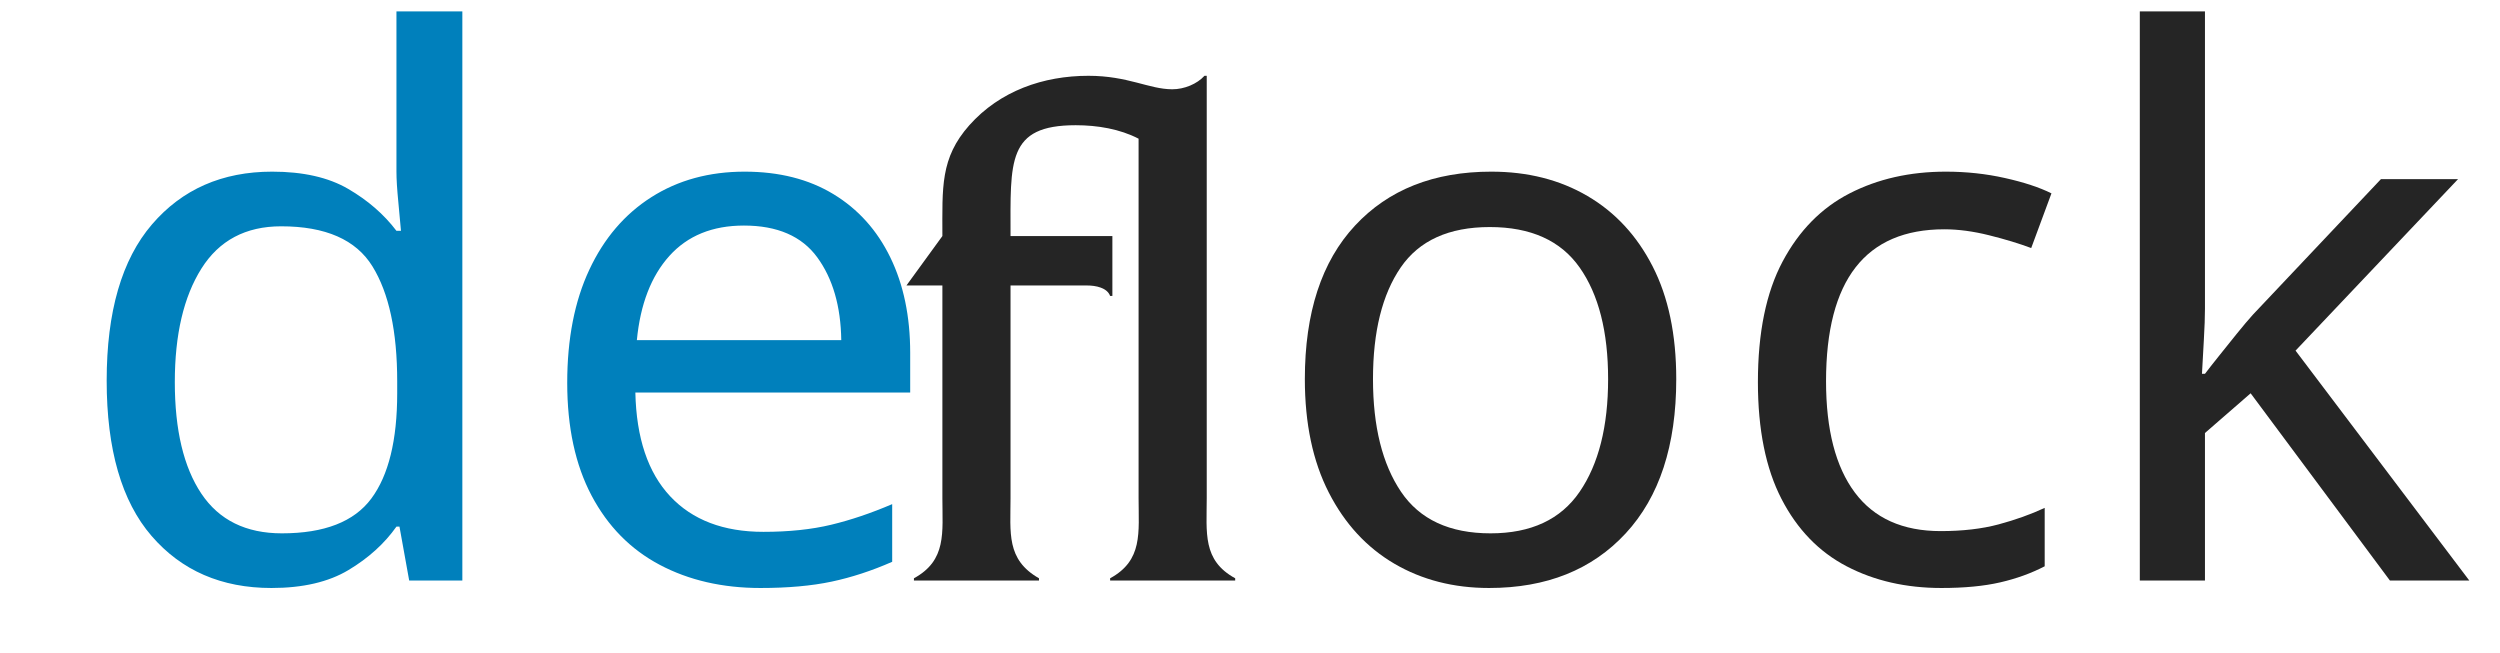
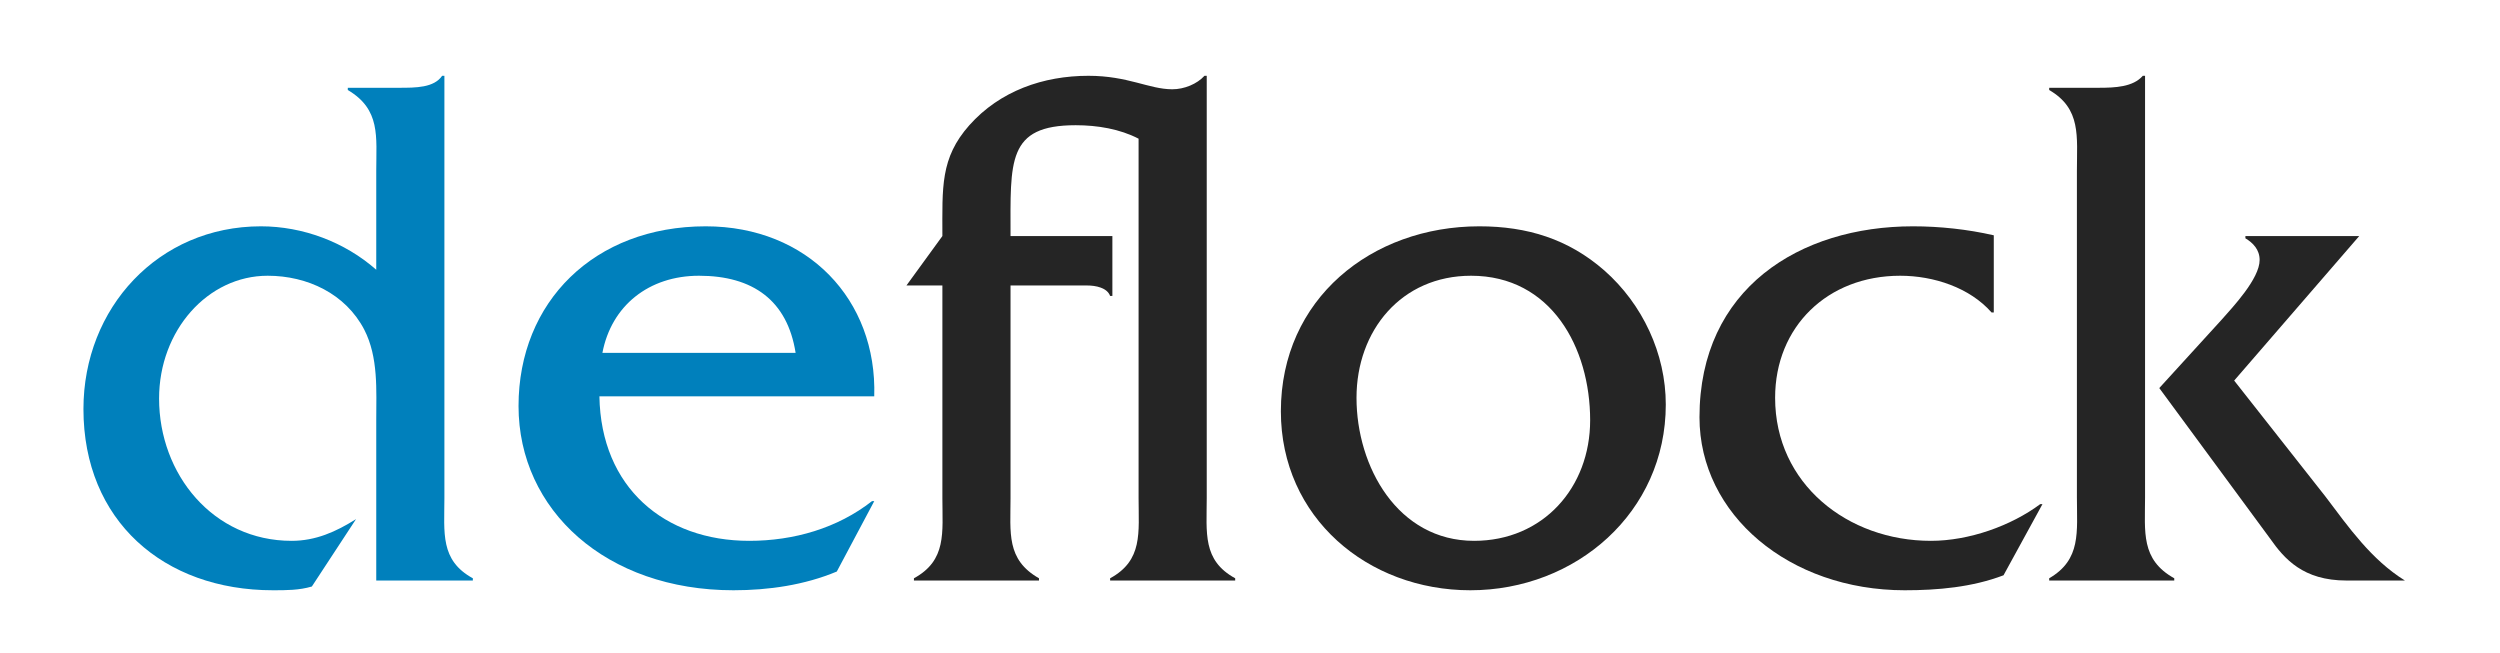
<svg xmlns="http://www.w3.org/2000/svg" width="100%" height="100%" viewBox="0 0 1150 300" version="1.1" xml:space="preserve" style="fill-rule:evenodd;clip-rule:evenodd;stroke-linejoin:round;stroke-miterlimit:2;">
  <g>
-     <text x="30.118px" y="267.042px" style="font-family:'FrizQuadrataStd', 'Friz Quadrata Std', sans-serif;font-weight:500;font-size:344.475px;fill:rgb(0,128,188);">de</text>
+     <g transform="matrix(344.475,0,0,344.475,30.1181,267.042)">
+       <path d="M0.377,-0.658L0.377,-0.655C0.421,-0.629 0.415,-0.593 0.415,-0.547L0.415,-0.415C0.373,-0.452 0.317,-0.473 0.261,-0.473C0.124,-0.473 0.024,-0.364 0.024,-0.229C0.024,-0.08 0.131,0.013 0.277,0.013C0.295,0.013 0.312,0.013 0.329,0.008L0.388,-0.082C0.361,-0.065 0.334,-0.053 0.302,-0.053C0.197,-0.053 0.125,-0.142 0.125,-0.243C0.125,-0.334 0.19,-0.407 0.27,-0.407C0.323,-0.407 0.374,-0.383 0.399,-0.335C0.418,-0.298 0.415,-0.254 0.415,-0.214L0.415,-0L0.544,-0L0.544,-0.003C0.5,-0.027 0.506,-0.064 0.506,-0.11L0.506,-0.674L0.503,-0.674C0.492,-0.658 0.468,-0.658 0.445,-0.658L0.377,-0.658Z" style="fill:rgb(0,128,188);fill-rule:nonzero;" />
+     </g>
+     <g transform="matrix(344.475,0,0,344.475,229.914,267.042)">
+       <path d="M0.5,-0.246C0.504,-0.375 0.411,-0.473 0.275,-0.473C0.126,-0.473 0.025,-0.372 0.025,-0.233C0.025,-0.094 0.142,0.013 0.312,0.013C0.359,0.013 0.407,0.006 0.45,-0.012L0.5,-0.106L0.497,-0.106C0.451,-0.07 0.393,-0.053 0.333,-0.053C0.22,-0.053 0.135,-0.124 0.133,-0.246L0.5,-0.246ZM0.137,-0.304C0.149,-0.367 0.199,-0.407 0.266,-0.407C0.338,-0.407 0.384,-0.374 0.395,-0.304L0.137,-0.304Z" style="fill:rgb(0,128,188);fill-rule:nonzero;" />
+     </g>
    <g transform="matrix(344.475,0,0,344.475,409.04,267.042)">
      <path d="M0.023,-0.394L0.071,-0.394L0.071,-0.11C0.071,-0.064 0.077,-0.027 0.033,-0.003L0.033,-0L0.2,-0L0.2,-0.003C0.156,-0.028 0.162,-0.064 0.162,-0.11L0.162,-0.394L0.264,-0.394C0.276,-0.394 0.291,-0.391 0.295,-0.38L0.298,-0.38L0.298,-0.46L0.162,-0.46C0.162,-0.56 0.157,-0.608 0.249,-0.608C0.278,-0.608 0.308,-0.603 0.333,-0.59L0.333,-0.11C0.333,-0.064 0.339,-0.027 0.295,-0.003L0.295,-0L0.462,-0L0.462,-0.003C0.418,-0.027 0.424,-0.064 0.424,-0.11L0.424,-0.674L0.421,-0.674C0.411,-0.663 0.394,-0.656 0.378,-0.656C0.347,-0.656 0.319,-0.674 0.266,-0.674C0.206,-0.674 0.148,-0.654 0.107,-0.608C0.068,-0.564 0.071,-0.525 0.071,-0.46L0.023,-0.394Z" style="fill:rgb(37,37,37);fill-rule:nonzero;" />
    </g>
-     <g transform="matrix(344.475,0,0,344.475,409.04,267.042)">
-         </g>
-     <g transform="matrix(344.475,0,0,344.475,498.604,267.042)">
-         </g>
-     <g transform="matrix(344.475,0,0,344.475,1097.99,267.042)">
-         </g>
-     <text x="581.278px" y="267.042px" style="font-family:'FrizQuadrataStd', 'Friz Quadrata Std', sans-serif;font-weight:500;font-size:344.475px;fill:rgb(37,37,37);">
-       <tspan x="581.278px " y="267.042px ">o</tspan>ck</text>
+     <g transform="matrix(344.475,0,0,344.475,581.278,267.042)">
+       <path d="M0.276,0.013C0.417,0.013 0.537,-0.091 0.537,-0.235C0.537,-0.303 0.506,-0.369 0.455,-0.414C0.407,-0.456 0.352,-0.473 0.288,-0.473C0.144,-0.473 0.023,-0.376 0.023,-0.226C0.023,-0.084 0.139,0.013 0.276,0.013ZM0.281,-0.053C0.179,-0.053 0.124,-0.152 0.124,-0.244C0.124,-0.334 0.184,-0.407 0.277,-0.407C0.384,-0.407 0.436,-0.311 0.436,-0.214C0.436,-0.124 0.373,-0.053 0.281,-0.053Z" style="fill:rgb(37,37,37);fill-rule:nonzero;" />
+     </g>
+     <g transform="matrix(344.475,0,0,344.475,774.184,267.042)">
+       <path d="M0.415,-0.461C0.38,-0.469 0.343,-0.473 0.307,-0.473C0.156,-0.473 0.022,-0.39 0.022,-0.218C0.022,-0.088 0.142,0.013 0.296,0.013C0.34,0.013 0.386,0.009 0.428,-0.007L0.48,-0.102L0.477,-0.102C0.438,-0.073 0.382,-0.053 0.331,-0.053C0.22,-0.053 0.123,-0.129 0.123,-0.244C0.123,-0.339 0.193,-0.407 0.29,-0.407C0.335,-0.407 0.383,-0.391 0.412,-0.358L0.415,-0.358L0.415,-0.461Z" style="fill:rgb(37,37,37);fill-rule:nonzero;" />
+     </g>
+     <g transform="matrix(344.475,0,0,344.475,932.642,267.042)">
+       <path d="M0.029,-0.658L0.029,-0.655C0.072,-0.63 0.066,-0.593 0.066,-0.547L0.066,-0.111C0.066,-0.065 0.072,-0.028 0.029,-0.003L0.029,-0L0.196,-0L0.196,-0.003C0.151,-0.028 0.157,-0.065 0.157,-0.111L0.157,-0.674L0.154,-0.674C0.141,-0.659 0.117,-0.658 0.095,-0.658L0.029,-0.658ZM0.324,-0.056C0.343,-0.029 0.368,-0 0.426,-0L0.504,-0C0.459,-0.028 0.429,-0.071 0.398,-0.112L0.276,-0.267L0.443,-0.46L0.291,-0.46L0.291,-0.457C0.301,-0.451 0.31,-0.442 0.31,-0.428C0.31,-0.403 0.274,-0.365 0.259,-0.348L0.176,-0.257L0.324,-0.056Z" style="fill:rgb(37,37,37);fill-rule:nonzero;" />
+     </g>
  </g>
</svg>
